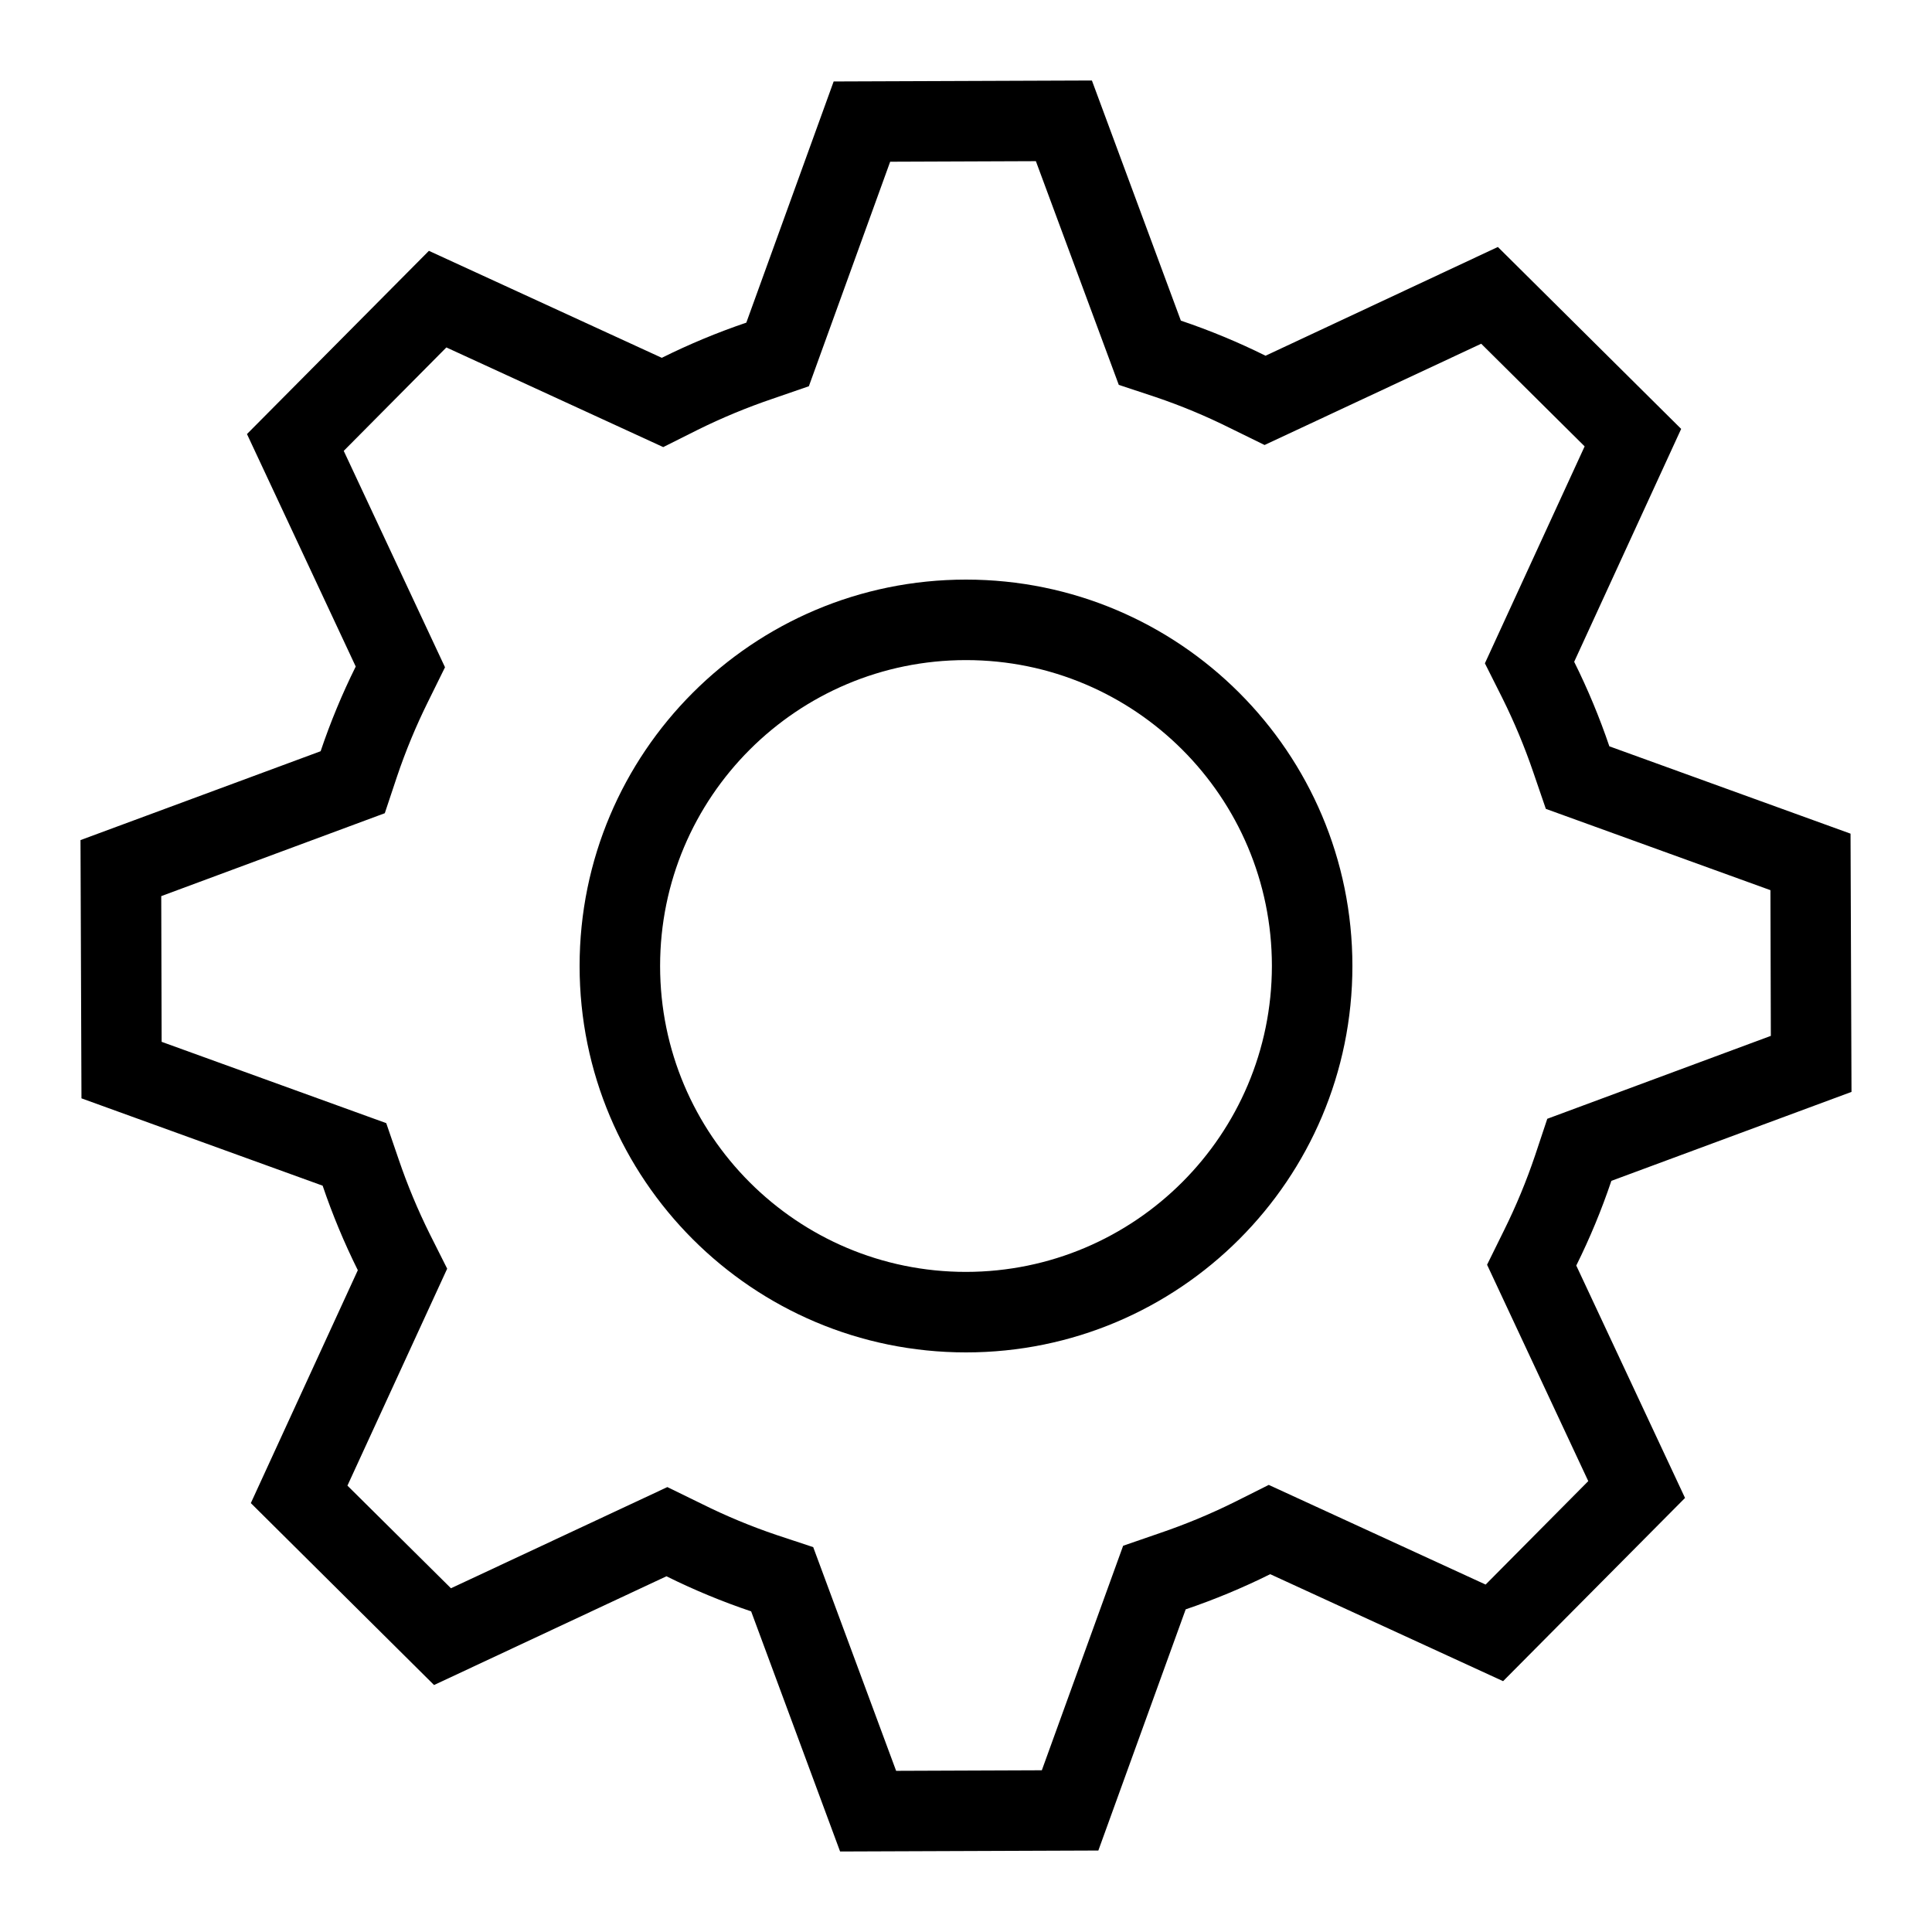
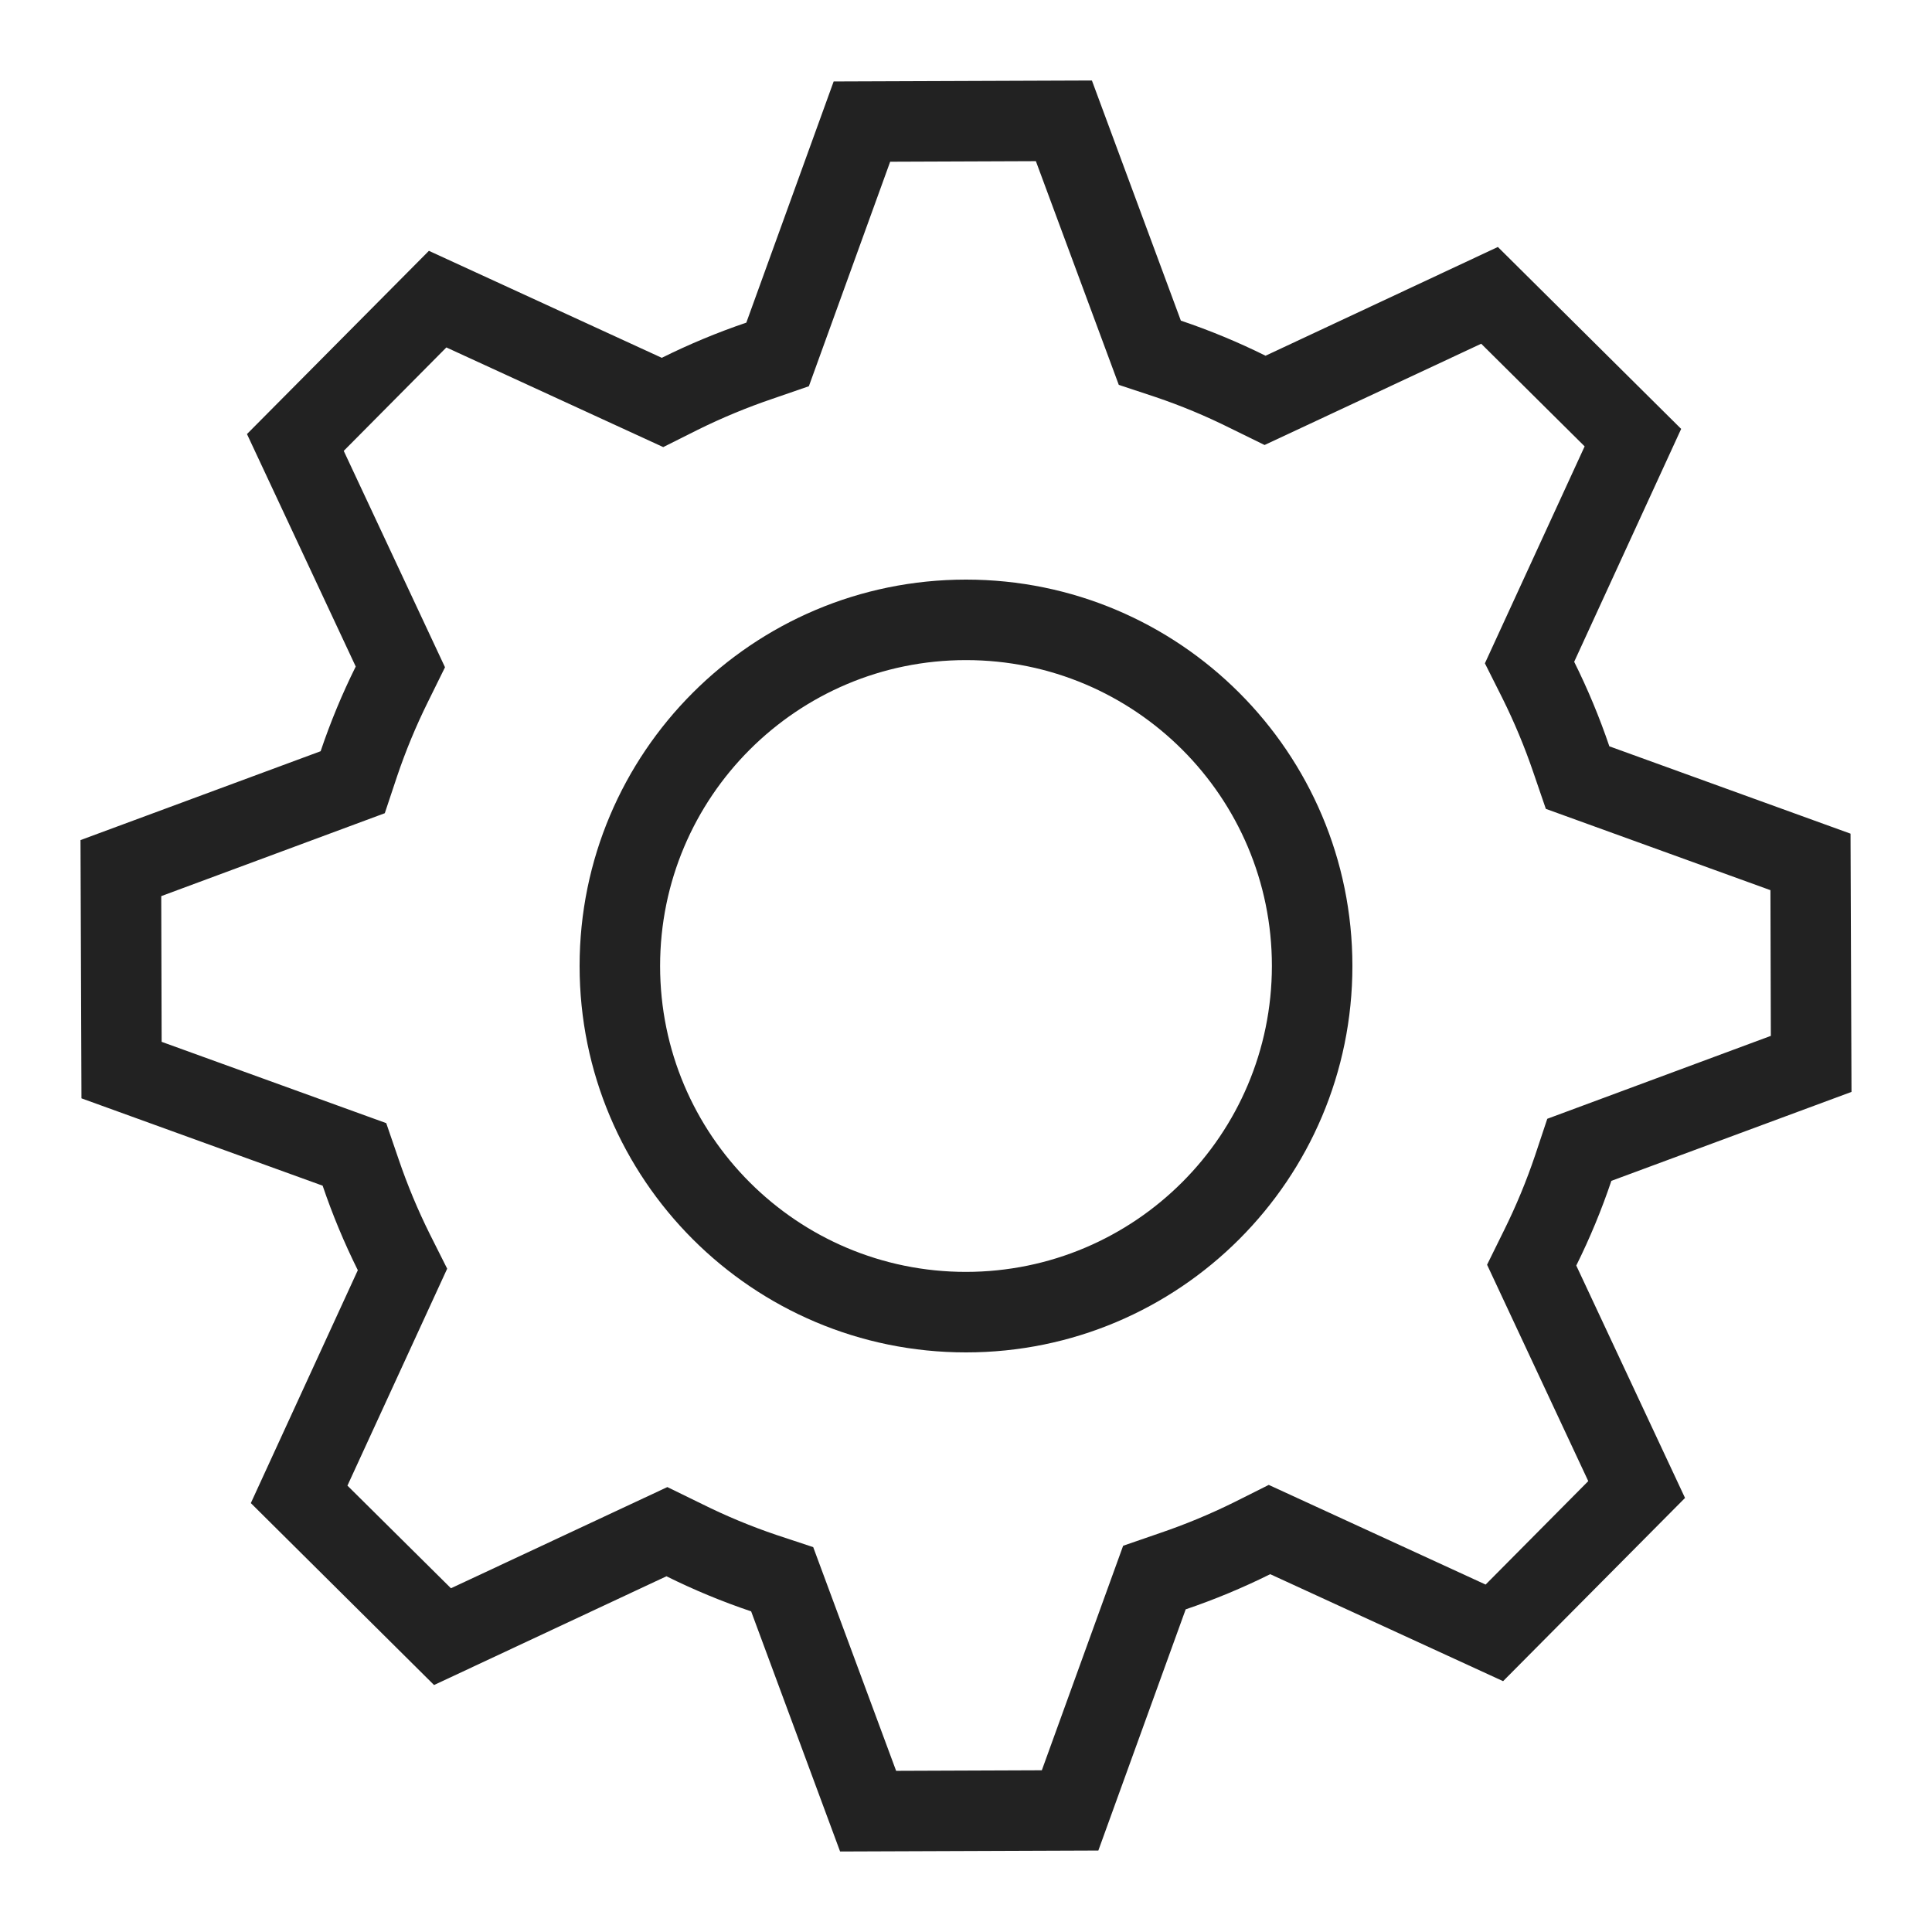
- <svg xmlns="http://www.w3.org/2000/svg" width="175px" height="175px" viewBox="0 0 24 24">
+ <svg xmlns="http://www.w3.org/2000/svg" fill="#222222" width="250px" height="250px" viewBox="0 0 24 24">
  <path d="M20.017 14.669L23 13.564l-.012-3.208-2.996-1.085a8.455 8.455 0 0 0-.437-1.05l1.329-2.893-2.277-2.26-2.886 1.351a8.396 8.396 0 0 0-1.052-.436L13.564 1l-3.208.012-1.085 2.996a8.485 8.485 0 0 0-1.05.437L5.328 3.116l-2.26 2.276L4.419 8.28a8.378 8.378 0 0 0-.436 1.052L1 10.436l.012 3.208 2.996 1.085a8.46 8.46 0 0 0 .437 1.05l-1.329 2.893 2.276 2.26 2.887-1.351a8.383 8.383 0 0 0 1.052.436L10.436 23l3.208-.012 1.085-2.996a8.478 8.478 0 0 0 1.05-.437l2.893 1.329 2.26-2.276-1.351-2.887a8.382 8.382 0 0 0 .436-1.052zm-.287 3.73l-1.275 1.285-2.694-1.238-.429.215a7.612 7.612 0 0 1-.928.385l-.452.156-1.01 2.789-1.81.007-1.03-2.779-.456-.151a7.394 7.394 0 0 1-.926-.385l-.43-.21-2.688 1.257-1.286-1.275 1.239-2.695-.216-.43a7.551 7.551 0 0 1-.386-.926l-.155-.452-2.79-1.01-.005-1.81 2.777-1.03.152-.456a7.46 7.46 0 0 1 .384-.927l.212-.43L4.27 5.601l1.275-1.285 2.694 1.238.429-.215a7.612 7.612 0 0 1 .928-.385l.452-.156 1.01-2.789 1.81-.007 1.03 2.779.456.151a7.35 7.35 0 0 1 .925.385l.43.211L18.4 4.27l1.285 1.275-1.239 2.695.216.43a7.551 7.551 0 0 1 .386.926l.155.452 2.79 1.01.005 1.81-2.777 1.03-.152.456a7.46 7.46 0 0 1-.384.927l-.212.43zM12 7.2a4.8 4.8 0 1 0 4.8 4.8A4.8 4.8 0 0 0 12 7.2zm0 8.6a3.8 3.8 0 1 1 3.8-3.8 3.804 3.804 0 0 1-3.8 3.8z" />
  <path fill="none" d="M0 0h24v24H0z" />
</svg>
